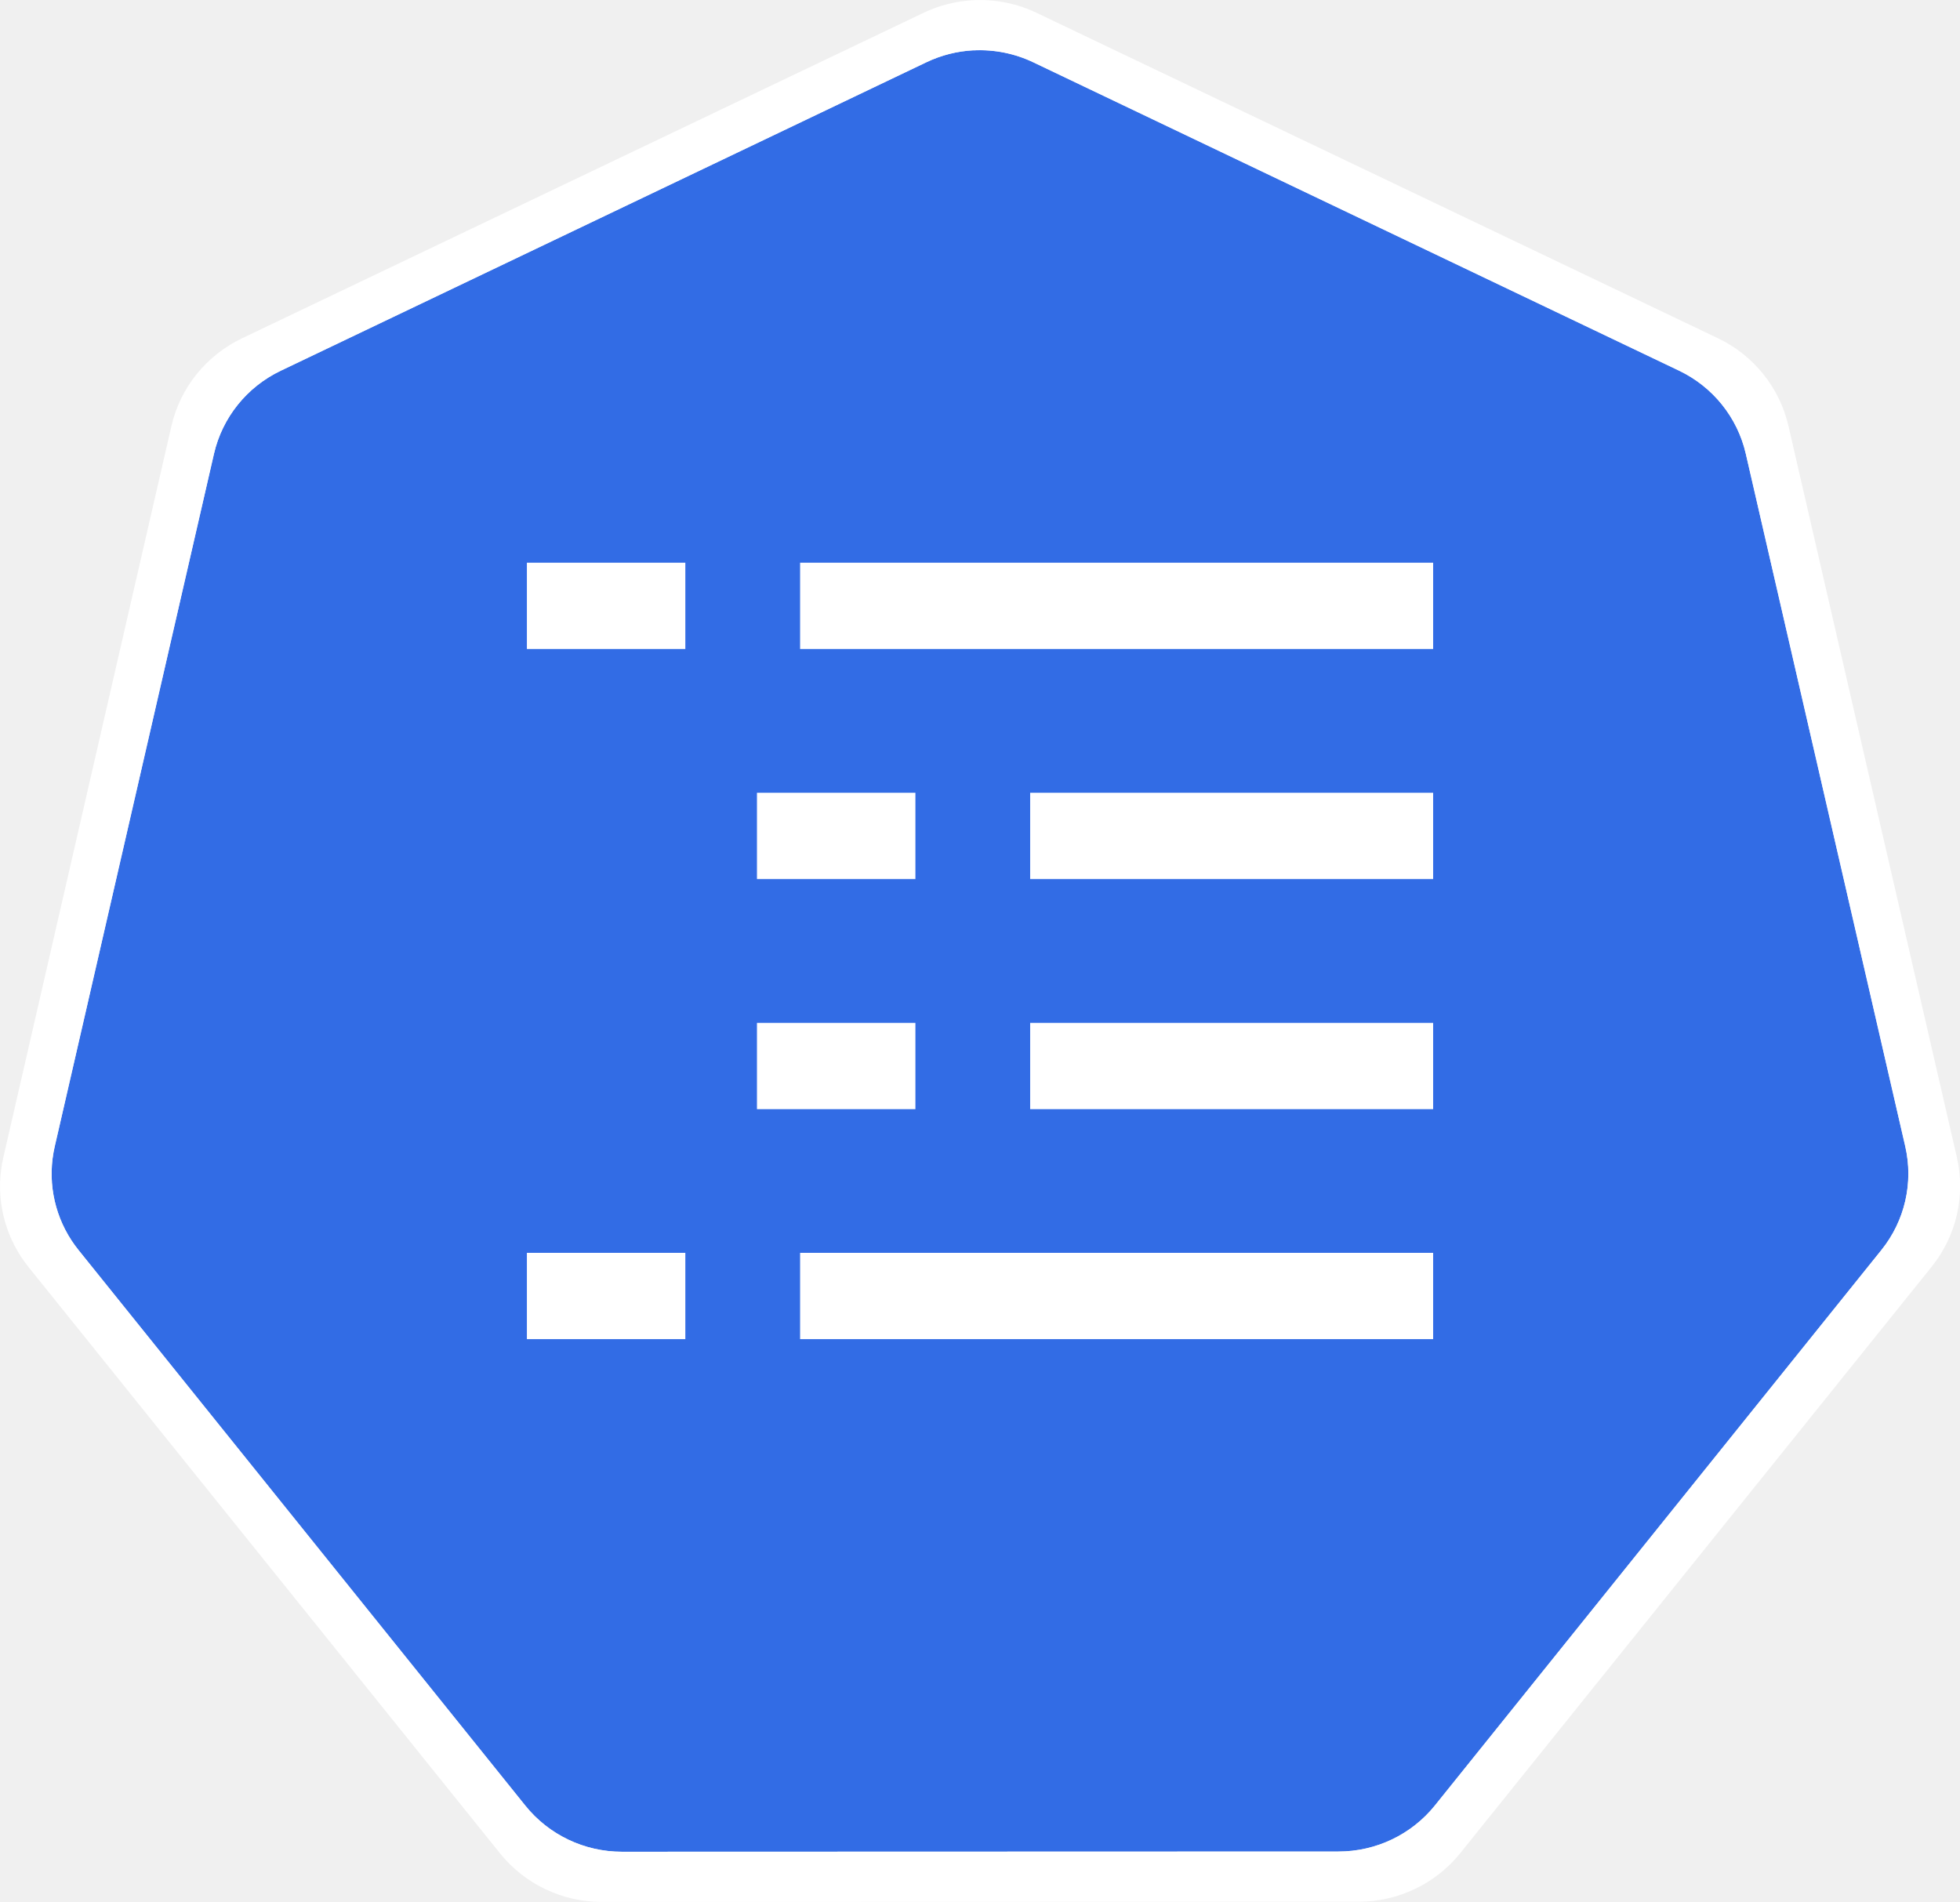
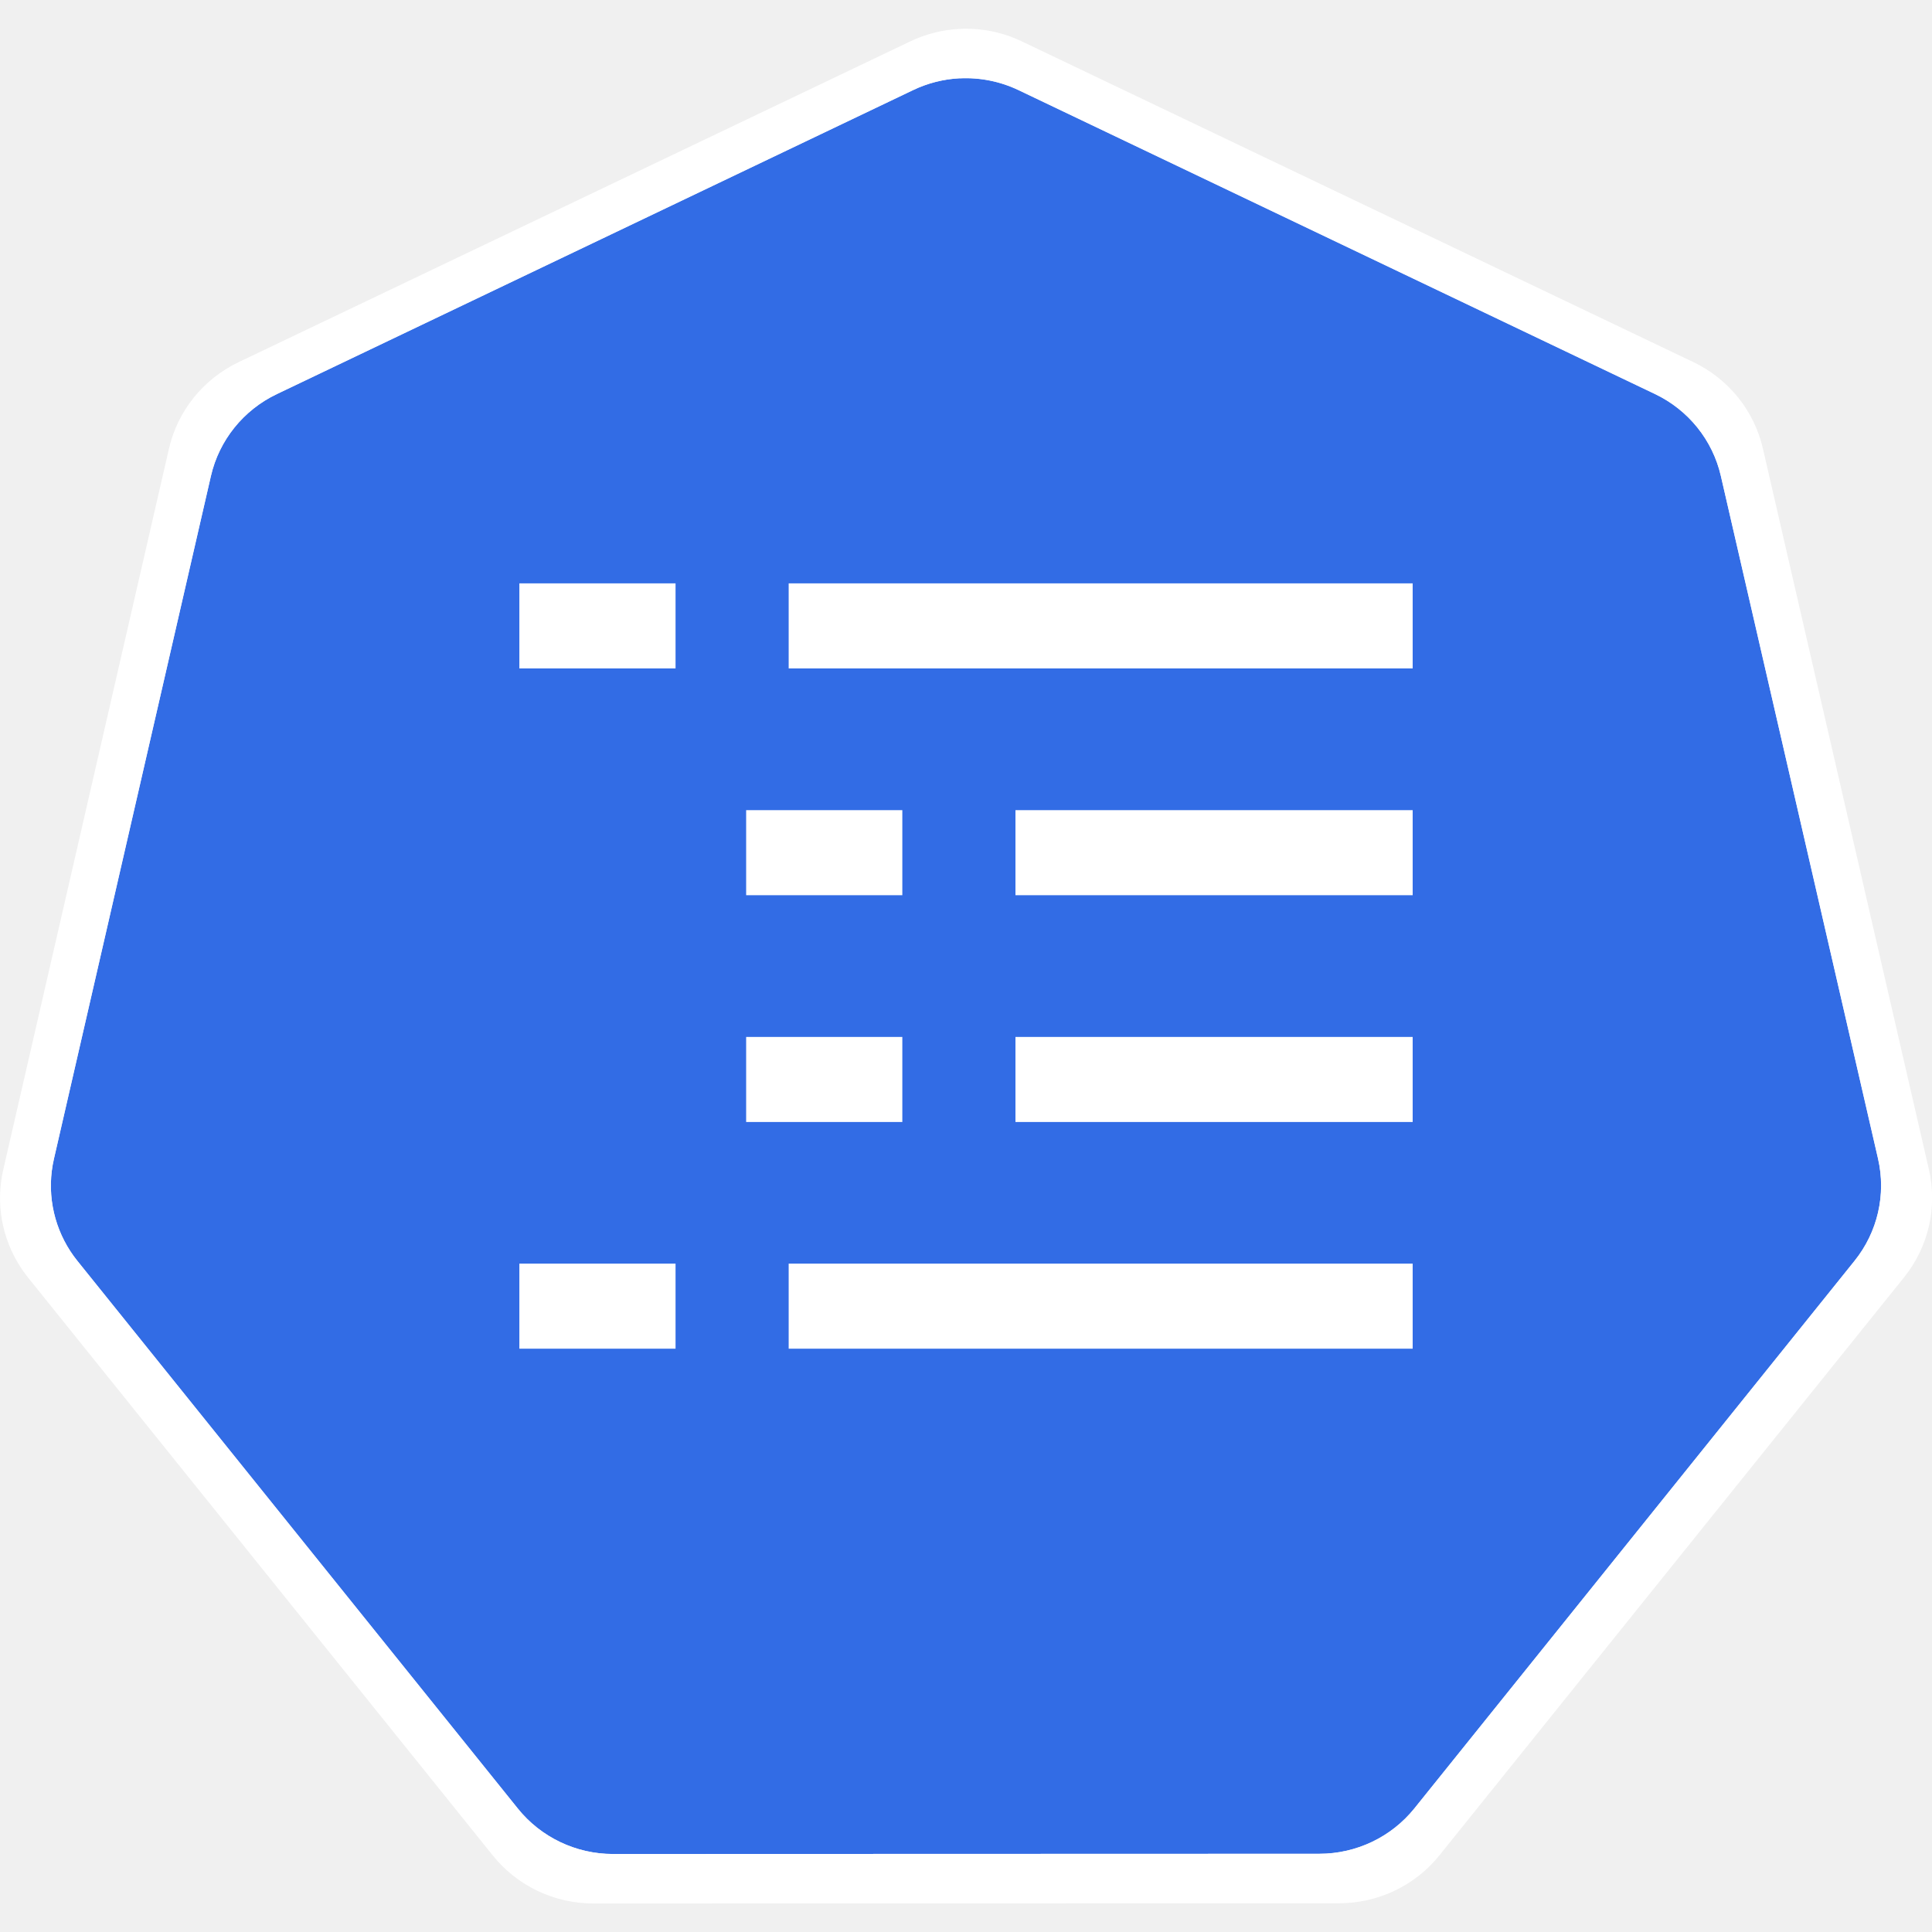
- <svg xmlns="http://www.w3.org/2000/svg" width="18.035mm" height="17.5mm" viewBox="0 0 18.035 17.5" version="1.1" id="svg13826">
-   <defs id="defs13820" />
-   <g id="layer1" transform="translate(-0.9926264,-1.174181)">
-     <g id="g70" transform="matrix(1.014889,0,0,1.014889,16.90215,-2.698726)">
-       <path id="path3055" d="m -6.849,4.272 a 1.119,1.11 0 0 0 -0.429,0.109 l -5.852,2.796 a 1.119,1.11 0 0 0 -0.606,0.753 l -1.444,6.281 a 1.119,1.11 0 0 0 0.152,0.851 1.119,1.11 0 0 0 0.064,0.088 l 4.051,5.037 a 1.119,1.11 0 0 0 0.875,0.418 l 6.496,-0.002 a 1.119,1.11 0 0 0 0.875,-0.417 L 1.382,15.149 A 1.119,1.11 0 0 0 1.598,14.21 L 0.152,7.929 A 1.119,1.11 0 0 0 -0.453,7.176 L -6.307,4.381 A 1.119,1.11 0 0 0 -6.849,4.272 Z" style="fill:#326ce5;fill-opacity:1;stroke:none;stroke-width:0;stroke-miterlimit:4;stroke-dasharray:none;stroke-opacity:1" />
-       <path id="path3054-2-9" d="M -6.852,3.818 A 1.181,1.172 0 0 0 -7.304,3.933 l -6.179,2.951 a 1.181,1.172 0 0 0 -0.639,0.795 l -1.524,6.631 a 1.181,1.172 0 0 0 0.16,0.899 1.181,1.172 0 0 0 0.067,0.093 l 4.276,5.317 a 1.181,1.172 0 0 0 0.924,0.441 l 6.858,-0.002 a 1.181,1.172 0 0 0 0.924,-0.44 l 4.275,-5.318 a 1.181,1.172 0 0 0 0.228,-0.991 L 0.539,7.678 A 1.181,1.172 0 0 0 -0.1,6.883 L -6.279,3.932 A 1.181,1.172 0 0 0 -6.852,3.818 Z m 0.003,0.455 a 1.119,1.11 0 0 1 0.543,0.109 l 5.853,2.795 A 1.119,1.11 0 0 1 0.152,7.929 L 1.598,14.21 a 1.119,1.11 0 0 1 -0.216,0.939 l -4.049,5.037 a 1.119,1.11 0 0 1 -0.875,0.417 l -6.496,0.002 a 1.119,1.11 0 0 1 -0.875,-0.418 l -4.051,-5.037 a 1.119,1.11 0 0 1 -0.064,-0.088 1.119,1.11 0 0 1 -0.152,-0.851 l 1.444,-6.281 a 1.119,1.11 0 0 1 0.606,-0.753 l 5.852,-2.796 a 1.119,1.11 0 0 1 0.429,-0.109 z" style="color:#000000;font-style:normal;font-variant:normal;font-weight:normal;font-stretch:normal;font-size:medium;line-height:normal;font-family:Sans;-inkscape-font-specification:Sans;text-indent:0;text-align:start;text-decoration:none;text-decoration-line:none;letter-spacing:normal;word-spacing:normal;text-transform:none;writing-mode:lr-tb;direction:ltr;baseline-shift:baseline;text-anchor:start;display:inline;overflow:visible;visibility:visible;fill:#ffffff;fill-opacity:1;fill-rule:nonzero;stroke:none;stroke-width:0;stroke-miterlimit:4;stroke-dasharray:none;marker:none;enable-background:accumulate" />
+ <svg xmlns="http://www.w3.org/2000/svg" viewBox="0 -0.268 18.035 18.035">
+   <defs />
+   <g transform="translate(-0.9926264,-1.174181)">
+     <g transform="matrix(1.014889,0,0,1.014889,16.90215,-2.698726)">
+       <path d="m -6.849,4.272 a 1.119,1.11 0 0 0 -0.429,0.109 l -5.852,2.796 a 1.119,1.11 0 0 0 -0.606,0.753 l -1.444,6.281 a 1.119,1.11 0 0 0 0.152,0.851 1.119,1.11 0 0 0 0.064,0.088 l 4.051,5.037 a 1.119,1.11 0 0 0 0.875,0.418 l 6.496,-0.002 a 1.119,1.11 0 0 0 0.875,-0.417 L 1.382,15.149 A 1.119,1.11 0 0 0 1.598,14.21 L 0.152,7.929 A 1.119,1.11 0 0 0 -0.453,7.176 L -6.307,4.381 A 1.119,1.11 0 0 0 -6.849,4.272 Z" style="fill:#326ce5;fill-opacity:1;stroke:none;stroke-width:0;stroke-miterlimit:4;stroke-dasharray:none;stroke-opacity:1" />
+       <path d="M -6.852,3.818 A 1.181,1.172 0 0 0 -7.304,3.933 l -6.179,2.951 a 1.181,1.172 0 0 0 -0.639,0.795 l -1.524,6.631 a 1.181,1.172 0 0 0 0.16,0.899 1.181,1.172 0 0 0 0.067,0.093 l 4.276,5.317 a 1.181,1.172 0 0 0 0.924,0.441 l 6.858,-0.002 a 1.181,1.172 0 0 0 0.924,-0.44 l 4.275,-5.318 a 1.181,1.172 0 0 0 0.228,-0.991 L 0.539,7.678 A 1.181,1.172 0 0 0 -0.1,6.883 L -6.279,3.932 A 1.181,1.172 0 0 0 -6.852,3.818 Z m 0.003,0.455 a 1.119,1.11 0 0 1 0.543,0.109 l 5.853,2.795 A 1.119,1.11 0 0 1 0.152,7.929 L 1.598,14.21 a 1.119,1.11 0 0 1 -0.216,0.939 l -4.049,5.037 a 1.119,1.11 0 0 1 -0.875,0.417 l -6.496,0.002 a 1.119,1.11 0 0 1 -0.875,-0.418 l -4.051,-5.037 a 1.119,1.11 0 0 1 -0.064,-0.088 1.119,1.11 0 0 1 -0.152,-0.851 l 1.444,-6.281 a 1.119,1.11 0 0 1 0.606,-0.753 l 5.852,-2.796 a 1.119,1.11 0 0 1 0.429,-0.109 z" style="color:#000000;font-style:normal;font-variant:normal;font-weight:normal;font-stretch:normal;font-size:medium;line-height:normal;font-family:Sans;-inkscape-font-specification:Sans;text-indent:0;text-align:start;text-decoration:none;text-decoration-line:none;letter-spacing:normal;word-spacing:normal;text-transform:none;writing-mode:lr-tb;direction:ltr;baseline-shift:baseline;text-anchor:start;display:inline;overflow:visible;visibility:visible;fill:#ffffff;fill-opacity:1;fill-rule:nonzero;stroke:none;stroke-width:0;stroke-miterlimit:4;stroke-dasharray:none;marker:none;enable-background:accumulate" />
    </g>
-     <g id="g3349" transform="translate(0.1177898,0.4579429)">
-       <path style="fill:none;fill-rule:evenodd;stroke:#ffffff;stroke-width:0.794;stroke-linecap:butt;stroke-linejoin:round;stroke-miterlimit:10;stroke-opacity:1" d="m 8.237,6.291 5.825,0" id="path876" />
-       <path style="fill:none;fill-rule:evenodd;stroke:#ffffff;stroke-width:0.794;stroke-linecap:butt;stroke-linejoin:round;stroke-miterlimit:10;stroke-opacity:1" d="m 5.723,6.291 1.458,0" id="path880" />
-       <a id="a3346">
-         <path id="path884" d="m 10.354,8.408 3.708,0" style="fill:none;fill-rule:evenodd;stroke:#ffffff;stroke-width:0.794;stroke-linecap:butt;stroke-linejoin:round;stroke-miterlimit:10;stroke-opacity:1" />
+     <g transform="translate(0.1177898,0.4579429)">
+       <path style="fill:none;fill-rule:evenodd;stroke:#ffffff;stroke-width:0.794;stroke-linecap:butt;stroke-linejoin:round;stroke-miterlimit:10;stroke-opacity:1" d="m 8.237,6.291 5.825,0" />
+       <path style="fill:none;fill-rule:evenodd;stroke:#ffffff;stroke-width:0.794;stroke-linecap:butt;stroke-linejoin:round;stroke-miterlimit:10;stroke-opacity:1" d="m 5.723,6.291 1.458,0" />
+       <a>
+         <path d="m 10.354,8.408 3.708,0" style="fill:none;fill-rule:evenodd;stroke:#ffffff;stroke-width:0.794;stroke-linecap:butt;stroke-linejoin:round;stroke-miterlimit:10;stroke-opacity:1" />
      </a>
-       <path style="fill:none;fill-rule:evenodd;stroke:#ffffff;stroke-width:0.794;stroke-linecap:butt;stroke-linejoin:round;stroke-miterlimit:10;stroke-opacity:1" d="m 7.84,8.408 1.458,0" id="path888" />
-       <path style="fill:none;fill-rule:evenodd;stroke:#ffffff;stroke-width:0.794;stroke-linecap:butt;stroke-linejoin:round;stroke-miterlimit:10;stroke-opacity:1" d="m 10.354,10.525 3.708,0" id="path892" />
-       <path style="fill:none;fill-rule:evenodd;stroke:#ffffff;stroke-width:0.794;stroke-linecap:butt;stroke-linejoin:round;stroke-miterlimit:10;stroke-opacity:1" d="m 7.84,10.525 1.458,0" id="path896" />
-       <path style="fill:none;fill-rule:evenodd;stroke:#ffffff;stroke-width:0.794;stroke-linecap:butt;stroke-linejoin:round;stroke-miterlimit:10;stroke-opacity:1" d="m 8.237,12.641 5.825,0" id="path900" />
-       <path style="fill:none;fill-rule:evenodd;stroke:#ffffff;stroke-width:0.794;stroke-linecap:butt;stroke-linejoin:round;stroke-miterlimit:10;stroke-opacity:1" d="m 5.723,12.641 1.458,0" id="path904" />
+       <path style="fill:none;fill-rule:evenodd;stroke:#ffffff;stroke-width:0.794;stroke-linecap:butt;stroke-linejoin:round;stroke-miterlimit:10;stroke-opacity:1" d="m 7.84,8.408 1.458,0" />
+       <path style="fill:none;fill-rule:evenodd;stroke:#ffffff;stroke-width:0.794;stroke-linecap:butt;stroke-linejoin:round;stroke-miterlimit:10;stroke-opacity:1" d="m 10.354,10.525 3.708,0" />
+       <path style="fill:none;fill-rule:evenodd;stroke:#ffffff;stroke-width:0.794;stroke-linecap:butt;stroke-linejoin:round;stroke-miterlimit:10;stroke-opacity:1" d="m 7.84,10.525 1.458,0" />
+       <path style="fill:none;fill-rule:evenodd;stroke:#ffffff;stroke-width:0.794;stroke-linecap:butt;stroke-linejoin:round;stroke-miterlimit:10;stroke-opacity:1" d="m 8.237,12.641 5.825,0" />
+       <path style="fill:none;fill-rule:evenodd;stroke:#ffffff;stroke-width:0.794;stroke-linecap:butt;stroke-linejoin:round;stroke-miterlimit:10;stroke-opacity:1" d="m 5.723,12.641 1.458,0" />
    </g>
  </g>
</svg>
